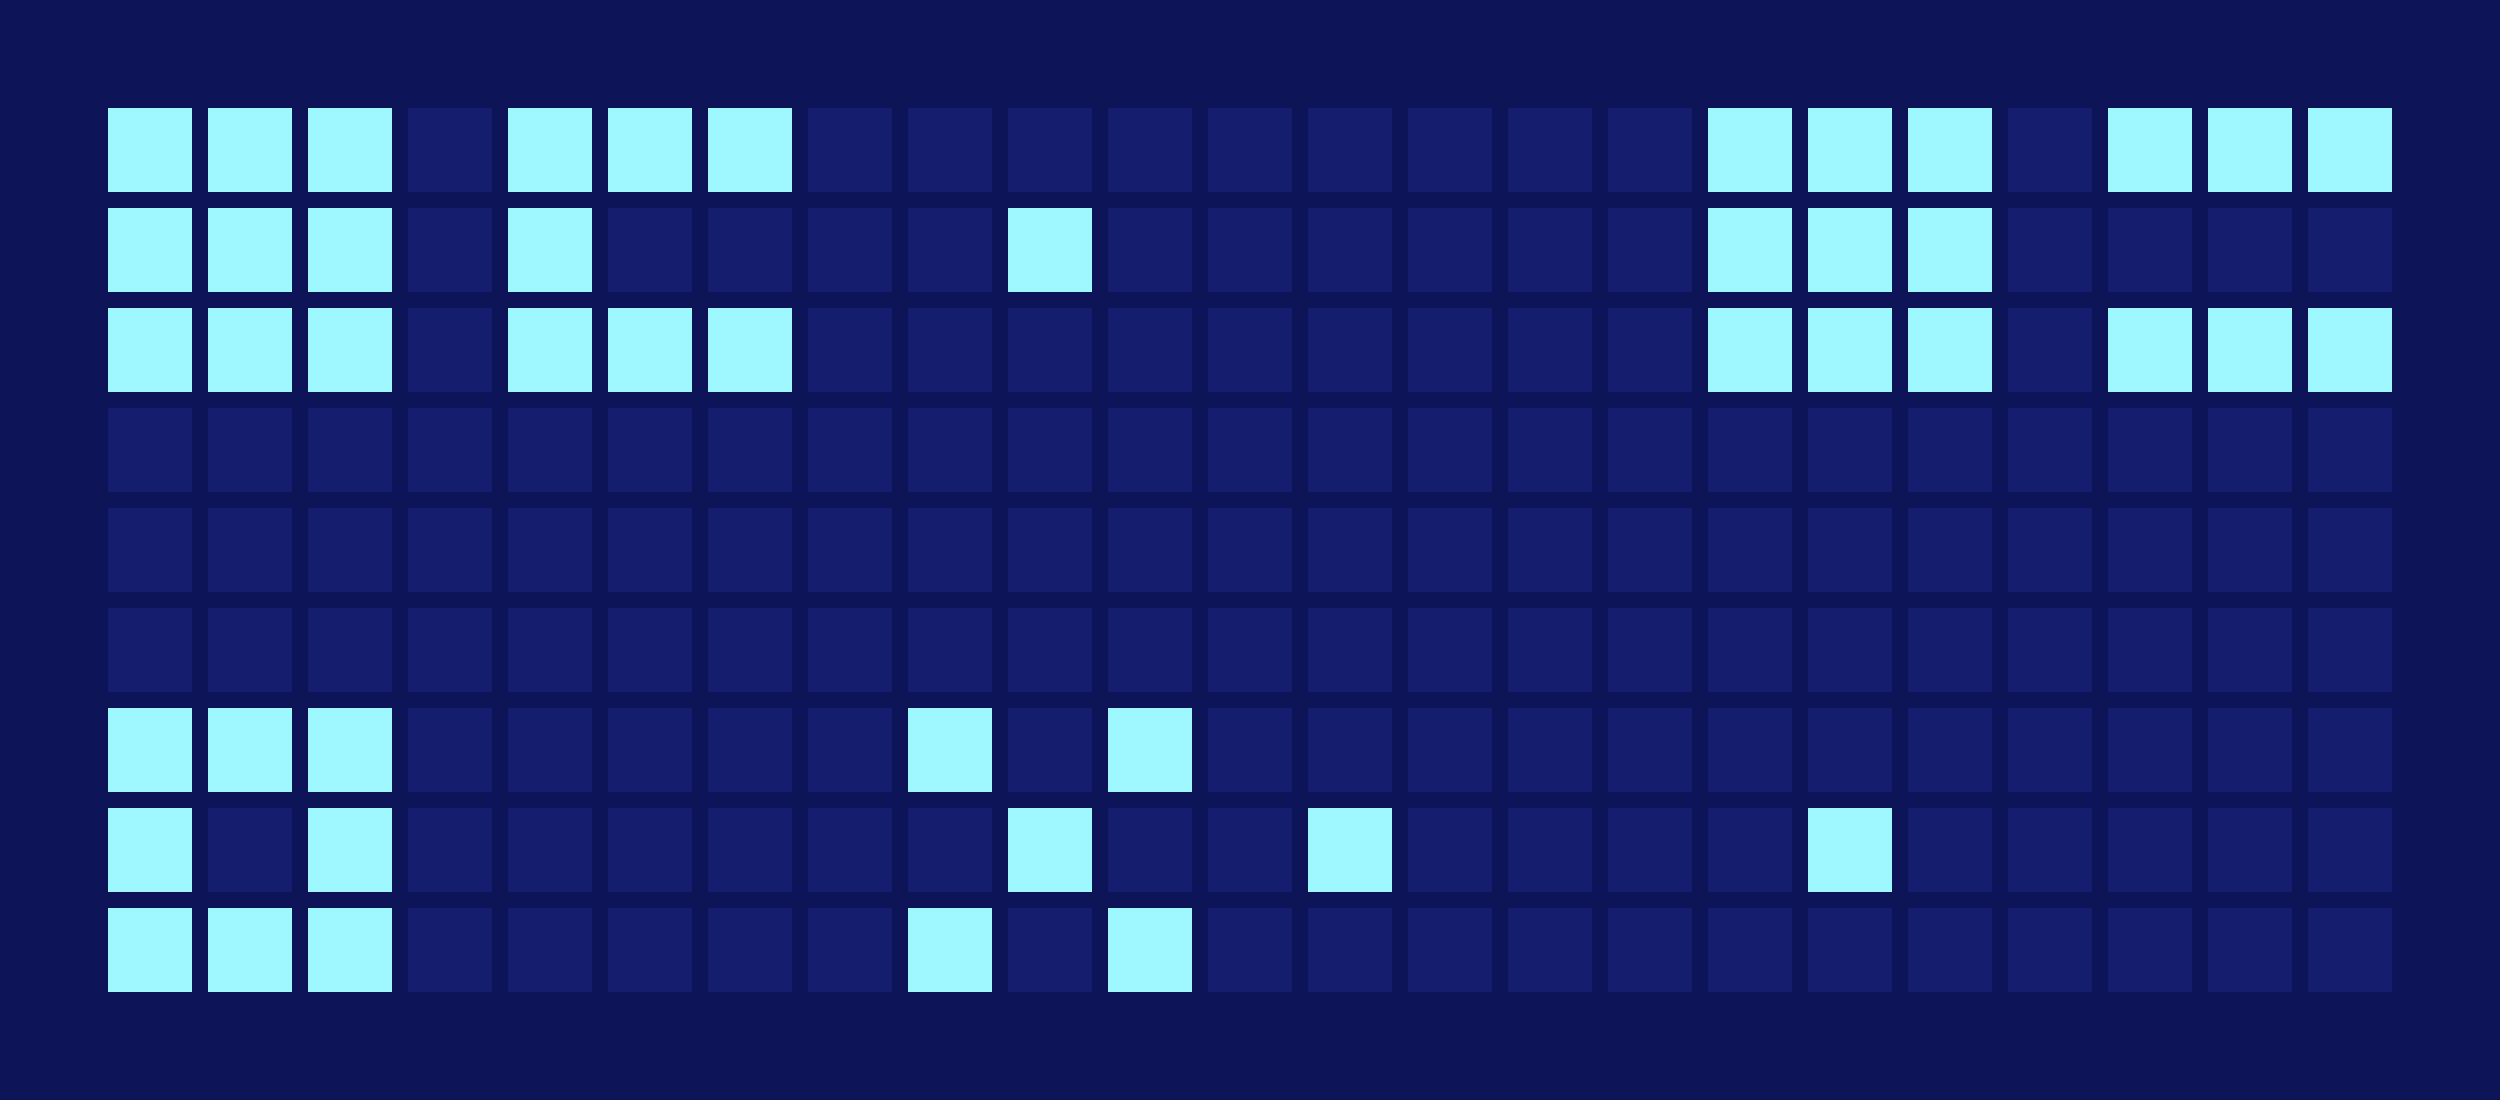
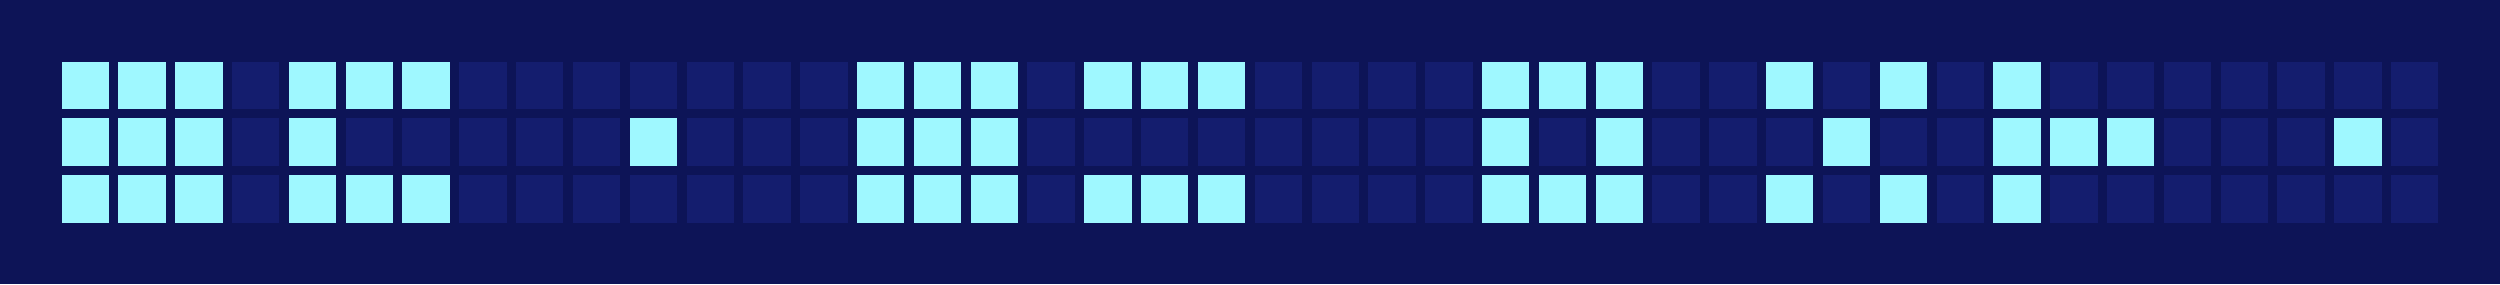
- <svg xmlns="http://www.w3.org/2000/svg" viewBox="0 0 300 132" width="300" height="132" shape-rendering="crispEdges">
+ <svg xmlns="http://www.w3.org/2000/svg" viewBox="0 0 528 60" width="528" height="60" shape-rendering="crispEdges">
  <rect width="100%" height="100%" fill="#0d1457" />
  <rect x="13" y="13" width="10" height="10" fill="#9ff8ff" />
  <rect x="25" y="13" width="10" height="10" fill="#9ff8ff" />
  <rect x="37" y="13" width="10" height="10" fill="#9ff8ff" />
  <rect x="49" y="13" width="10" height="10" fill="#141d6e" />
  <rect x="61" y="13" width="10" height="10" fill="#9ff8ff" />
  <rect x="73" y="13" width="10" height="10" fill="#9ff8ff" />
  <rect x="85" y="13" width="10" height="10" fill="#9ff8ff" />
  <rect x="97" y="13" width="10" height="10" fill="#141d6e" />
  <rect x="109" y="13" width="10" height="10" fill="#141d6e" />
  <rect x="121" y="13" width="10" height="10" fill="#141d6e" />
  <rect x="133" y="13" width="10" height="10" fill="#141d6e" />
  <rect x="145" y="13" width="10" height="10" fill="#141d6e" />
  <rect x="157" y="13" width="10" height="10" fill="#141d6e" />
  <rect x="169" y="13" width="10" height="10" fill="#141d6e" />
-   <rect x="181" y="13" width="10" height="10" fill="#141d6e" />
-   <rect x="193" y="13" width="10" height="10" fill="#141d6e" />
+   <rect x="181" y="13" width="10" height="10" fill="#9ff8ff" />
+   <rect x="193" y="13" width="10" height="10" fill="#9ff8ff" />
  <rect x="205" y="13" width="10" height="10" fill="#9ff8ff" />
-   <rect x="217" y="13" width="10" height="10" fill="#9ff8ff" />
+   <rect x="217" y="13" width="10" height="10" fill="#141d6e" />
  <rect x="229" y="13" width="10" height="10" fill="#9ff8ff" />
-   <rect x="241" y="13" width="10" height="10" fill="#141d6e" />
+   <rect x="241" y="13" width="10" height="10" fill="#9ff8ff" />
  <rect x="253" y="13" width="10" height="10" fill="#9ff8ff" />
-   <rect x="265" y="13" width="10" height="10" fill="#9ff8ff" />
-   <rect x="277" y="13" width="10" height="10" fill="#9ff8ff" />
+   <rect x="265" y="13" width="10" height="10" fill="#141d6e" />
+   <rect x="277" y="13" width="10" height="10" fill="#141d6e" />
+   <rect x="289" y="13" width="10" height="10" fill="#141d6e" />
+   <rect x="301" y="13" width="10" height="10" fill="#141d6e" />
+   <rect x="313" y="13" width="10" height="10" fill="#9ff8ff" />
+   <rect x="325" y="13" width="10" height="10" fill="#9ff8ff" />
+   <rect x="337" y="13" width="10" height="10" fill="#9ff8ff" />
+   <rect x="349" y="13" width="10" height="10" fill="#141d6e" />
+   <rect x="361" y="13" width="10" height="10" fill="#141d6e" />
+   <rect x="373" y="13" width="10" height="10" fill="#9ff8ff" />
+   <rect x="385" y="13" width="10" height="10" fill="#141d6e" />
+   <rect x="397" y="13" width="10" height="10" fill="#9ff8ff" />
+   <rect x="409" y="13" width="10" height="10" fill="#141d6e" />
+   <rect x="421" y="13" width="10" height="10" fill="#9ff8ff" />
+   <rect x="433" y="13" width="10" height="10" fill="#141d6e" />
+   <rect x="445" y="13" width="10" height="10" fill="#141d6e" />
+   <rect x="457" y="13" width="10" height="10" fill="#141d6e" />
+   <rect x="469" y="13" width="10" height="10" fill="#141d6e" />
+   <rect x="481" y="13" width="10" height="10" fill="#141d6e" />
+   <rect x="493" y="13" width="10" height="10" fill="#141d6e" />
+   <rect x="505" y="13" width="10" height="10" fill="#141d6e" />
  <rect x="13" y="25" width="10" height="10" fill="#9ff8ff" />
  <rect x="25" y="25" width="10" height="10" fill="#9ff8ff" />
  <rect x="37" y="25" width="10" height="10" fill="#9ff8ff" />
  <rect x="49" y="25" width="10" height="10" fill="#141d6e" />
  <rect x="61" y="25" width="10" height="10" fill="#9ff8ff" />
  <rect x="73" y="25" width="10" height="10" fill="#141d6e" />
  <rect x="85" y="25" width="10" height="10" fill="#141d6e" />
  <rect x="97" y="25" width="10" height="10" fill="#141d6e" />
  <rect x="109" y="25" width="10" height="10" fill="#141d6e" />
-   <rect x="121" y="25" width="10" height="10" fill="#9ff8ff" />
-   <rect x="133" y="25" width="10" height="10" fill="#141d6e" />
+   <rect x="121" y="25" width="10" height="10" fill="#141d6e" />
+   <rect x="133" y="25" width="10" height="10" fill="#9ff8ff" />
  <rect x="145" y="25" width="10" height="10" fill="#141d6e" />
  <rect x="157" y="25" width="10" height="10" fill="#141d6e" />
  <rect x="169" y="25" width="10" height="10" fill="#141d6e" />
-   <rect x="181" y="25" width="10" height="10" fill="#141d6e" />
-   <rect x="193" y="25" width="10" height="10" fill="#141d6e" />
+   <rect x="181" y="25" width="10" height="10" fill="#9ff8ff" />
+   <rect x="193" y="25" width="10" height="10" fill="#9ff8ff" />
  <rect x="205" y="25" width="10" height="10" fill="#9ff8ff" />
-   <rect x="217" y="25" width="10" height="10" fill="#9ff8ff" />
-   <rect x="229" y="25" width="10" height="10" fill="#9ff8ff" />
+   <rect x="217" y="25" width="10" height="10" fill="#141d6e" />
+   <rect x="229" y="25" width="10" height="10" fill="#141d6e" />
  <rect x="241" y="25" width="10" height="10" fill="#141d6e" />
  <rect x="253" y="25" width="10" height="10" fill="#141d6e" />
  <rect x="265" y="25" width="10" height="10" fill="#141d6e" />
  <rect x="277" y="25" width="10" height="10" fill="#141d6e" />
+   <rect x="289" y="25" width="10" height="10" fill="#141d6e" />
+   <rect x="301" y="25" width="10" height="10" fill="#141d6e" />
+   <rect x="313" y="25" width="10" height="10" fill="#9ff8ff" />
+   <rect x="325" y="25" width="10" height="10" fill="#141d6e" />
+   <rect x="337" y="25" width="10" height="10" fill="#9ff8ff" />
+   <rect x="349" y="25" width="10" height="10" fill="#141d6e" />
+   <rect x="361" y="25" width="10" height="10" fill="#141d6e" />
+   <rect x="373" y="25" width="10" height="10" fill="#141d6e" />
+   <rect x="385" y="25" width="10" height="10" fill="#9ff8ff" />
+   <rect x="397" y="25" width="10" height="10" fill="#141d6e" />
+   <rect x="409" y="25" width="10" height="10" fill="#141d6e" />
+   <rect x="421" y="25" width="10" height="10" fill="#9ff8ff" />
+   <rect x="433" y="25" width="10" height="10" fill="#9ff8ff" />
+   <rect x="445" y="25" width="10" height="10" fill="#9ff8ff" />
+   <rect x="457" y="25" width="10" height="10" fill="#141d6e" />
+   <rect x="469" y="25" width="10" height="10" fill="#141d6e" />
+   <rect x="481" y="25" width="10" height="10" fill="#141d6e" />
+   <rect x="493" y="25" width="10" height="10" fill="#9ff8ff" />
+   <rect x="505" y="25" width="10" height="10" fill="#141d6e" />
  <rect x="13" y="37" width="10" height="10" fill="#9ff8ff" />
  <rect x="25" y="37" width="10" height="10" fill="#9ff8ff" />
  <rect x="37" y="37" width="10" height="10" fill="#9ff8ff" />
  <rect x="49" y="37" width="10" height="10" fill="#141d6e" />
  <rect x="61" y="37" width="10" height="10" fill="#9ff8ff" />
  <rect x="73" y="37" width="10" height="10" fill="#9ff8ff" />
  <rect x="85" y="37" width="10" height="10" fill="#9ff8ff" />
  <rect x="97" y="37" width="10" height="10" fill="#141d6e" />
  <rect x="109" y="37" width="10" height="10" fill="#141d6e" />
  <rect x="121" y="37" width="10" height="10" fill="#141d6e" />
  <rect x="133" y="37" width="10" height="10" fill="#141d6e" />
  <rect x="145" y="37" width="10" height="10" fill="#141d6e" />
  <rect x="157" y="37" width="10" height="10" fill="#141d6e" />
  <rect x="169" y="37" width="10" height="10" fill="#141d6e" />
-   <rect x="181" y="37" width="10" height="10" fill="#141d6e" />
-   <rect x="193" y="37" width="10" height="10" fill="#141d6e" />
+   <rect x="181" y="37" width="10" height="10" fill="#9ff8ff" />
+   <rect x="193" y="37" width="10" height="10" fill="#9ff8ff" />
  <rect x="205" y="37" width="10" height="10" fill="#9ff8ff" />
-   <rect x="217" y="37" width="10" height="10" fill="#9ff8ff" />
+   <rect x="217" y="37" width="10" height="10" fill="#141d6e" />
  <rect x="229" y="37" width="10" height="10" fill="#9ff8ff" />
-   <rect x="241" y="37" width="10" height="10" fill="#141d6e" />
+   <rect x="241" y="37" width="10" height="10" fill="#9ff8ff" />
  <rect x="253" y="37" width="10" height="10" fill="#9ff8ff" />
-   <rect x="265" y="37" width="10" height="10" fill="#9ff8ff" />
-   <rect x="277" y="37" width="10" height="10" fill="#9ff8ff" />
-   <rect x="13" y="49" width="10" height="10" fill="#141d6e" />
-   <rect x="25" y="49" width="10" height="10" fill="#141d6e" />
-   <rect x="37" y="49" width="10" height="10" fill="#141d6e" />
-   <rect x="49" y="49" width="10" height="10" fill="#141d6e" />
-   <rect x="61" y="49" width="10" height="10" fill="#141d6e" />
-   <rect x="73" y="49" width="10" height="10" fill="#141d6e" />
-   <rect x="85" y="49" width="10" height="10" fill="#141d6e" />
-   <rect x="97" y="49" width="10" height="10" fill="#141d6e" />
-   <rect x="109" y="49" width="10" height="10" fill="#141d6e" />
-   <rect x="121" y="49" width="10" height="10" fill="#141d6e" />
-   <rect x="133" y="49" width="10" height="10" fill="#141d6e" />
-   <rect x="145" y="49" width="10" height="10" fill="#141d6e" />
-   <rect x="157" y="49" width="10" height="10" fill="#141d6e" />
-   <rect x="169" y="49" width="10" height="10" fill="#141d6e" />
-   <rect x="181" y="49" width="10" height="10" fill="#141d6e" />
-   <rect x="193" y="49" width="10" height="10" fill="#141d6e" />
-   <rect x="205" y="49" width="10" height="10" fill="#141d6e" />
-   <rect x="217" y="49" width="10" height="10" fill="#141d6e" />
-   <rect x="229" y="49" width="10" height="10" fill="#141d6e" />
-   <rect x="241" y="49" width="10" height="10" fill="#141d6e" />
-   <rect x="253" y="49" width="10" height="10" fill="#141d6e" />
-   <rect x="265" y="49" width="10" height="10" fill="#141d6e" />
-   <rect x="277" y="49" width="10" height="10" fill="#141d6e" />
-   <rect x="13" y="61" width="10" height="10" fill="#141d6e" />
-   <rect x="25" y="61" width="10" height="10" fill="#141d6e" />
-   <rect x="37" y="61" width="10" height="10" fill="#141d6e" />
-   <rect x="49" y="61" width="10" height="10" fill="#141d6e" />
-   <rect x="61" y="61" width="10" height="10" fill="#141d6e" />
-   <rect x="73" y="61" width="10" height="10" fill="#141d6e" />
-   <rect x="85" y="61" width="10" height="10" fill="#141d6e" />
-   <rect x="97" y="61" width="10" height="10" fill="#141d6e" />
-   <rect x="109" y="61" width="10" height="10" fill="#141d6e" />
-   <rect x="121" y="61" width="10" height="10" fill="#141d6e" />
-   <rect x="133" y="61" width="10" height="10" fill="#141d6e" />
-   <rect x="145" y="61" width="10" height="10" fill="#141d6e" />
-   <rect x="157" y="61" width="10" height="10" fill="#141d6e" />
-   <rect x="169" y="61" width="10" height="10" fill="#141d6e" />
-   <rect x="181" y="61" width="10" height="10" fill="#141d6e" />
-   <rect x="193" y="61" width="10" height="10" fill="#141d6e" />
-   <rect x="205" y="61" width="10" height="10" fill="#141d6e" />
-   <rect x="217" y="61" width="10" height="10" fill="#141d6e" />
-   <rect x="229" y="61" width="10" height="10" fill="#141d6e" />
-   <rect x="241" y="61" width="10" height="10" fill="#141d6e" />
-   <rect x="253" y="61" width="10" height="10" fill="#141d6e" />
-   <rect x="265" y="61" width="10" height="10" fill="#141d6e" />
-   <rect x="277" y="61" width="10" height="10" fill="#141d6e" />
-   <rect x="13" y="73" width="10" height="10" fill="#141d6e" />
-   <rect x="25" y="73" width="10" height="10" fill="#141d6e" />
-   <rect x="37" y="73" width="10" height="10" fill="#141d6e" />
-   <rect x="49" y="73" width="10" height="10" fill="#141d6e" />
-   <rect x="61" y="73" width="10" height="10" fill="#141d6e" />
-   <rect x="73" y="73" width="10" height="10" fill="#141d6e" />
-   <rect x="85" y="73" width="10" height="10" fill="#141d6e" />
-   <rect x="97" y="73" width="10" height="10" fill="#141d6e" />
-   <rect x="109" y="73" width="10" height="10" fill="#141d6e" />
-   <rect x="121" y="73" width="10" height="10" fill="#141d6e" />
-   <rect x="133" y="73" width="10" height="10" fill="#141d6e" />
-   <rect x="145" y="73" width="10" height="10" fill="#141d6e" />
-   <rect x="157" y="73" width="10" height="10" fill="#141d6e" />
-   <rect x="169" y="73" width="10" height="10" fill="#141d6e" />
-   <rect x="181" y="73" width="10" height="10" fill="#141d6e" />
-   <rect x="193" y="73" width="10" height="10" fill="#141d6e" />
-   <rect x="205" y="73" width="10" height="10" fill="#141d6e" />
-   <rect x="217" y="73" width="10" height="10" fill="#141d6e" />
-   <rect x="229" y="73" width="10" height="10" fill="#141d6e" />
-   <rect x="241" y="73" width="10" height="10" fill="#141d6e" />
-   <rect x="253" y="73" width="10" height="10" fill="#141d6e" />
-   <rect x="265" y="73" width="10" height="10" fill="#141d6e" />
-   <rect x="277" y="73" width="10" height="10" fill="#141d6e" />
-   <rect x="13" y="85" width="10" height="10" fill="#9ff8ff" />
-   <rect x="25" y="85" width="10" height="10" fill="#9ff8ff" />
-   <rect x="37" y="85" width="10" height="10" fill="#9ff8ff" />
-   <rect x="49" y="85" width="10" height="10" fill="#141d6e" />
-   <rect x="61" y="85" width="10" height="10" fill="#141d6e" />
-   <rect x="73" y="85" width="10" height="10" fill="#141d6e" />
-   <rect x="85" y="85" width="10" height="10" fill="#141d6e" />
-   <rect x="97" y="85" width="10" height="10" fill="#141d6e" />
-   <rect x="109" y="85" width="10" height="10" fill="#9ff8ff" />
-   <rect x="121" y="85" width="10" height="10" fill="#141d6e" />
-   <rect x="133" y="85" width="10" height="10" fill="#9ff8ff" />
-   <rect x="145" y="85" width="10" height="10" fill="#141d6e" />
-   <rect x="157" y="85" width="10" height="10" fill="#141d6e" />
-   <rect x="169" y="85" width="10" height="10" fill="#141d6e" />
-   <rect x="181" y="85" width="10" height="10" fill="#141d6e" />
-   <rect x="193" y="85" width="10" height="10" fill="#141d6e" />
-   <rect x="205" y="85" width="10" height="10" fill="#141d6e" />
-   <rect x="217" y="85" width="10" height="10" fill="#141d6e" />
-   <rect x="229" y="85" width="10" height="10" fill="#141d6e" />
-   <rect x="241" y="85" width="10" height="10" fill="#141d6e" />
-   <rect x="253" y="85" width="10" height="10" fill="#141d6e" />
-   <rect x="265" y="85" width="10" height="10" fill="#141d6e" />
-   <rect x="277" y="85" width="10" height="10" fill="#141d6e" />
-   <rect x="13" y="97" width="10" height="10" fill="#9ff8ff" />
-   <rect x="25" y="97" width="10" height="10" fill="#141d6e" />
-   <rect x="37" y="97" width="10" height="10" fill="#9ff8ff" />
-   <rect x="49" y="97" width="10" height="10" fill="#141d6e" />
-   <rect x="61" y="97" width="10" height="10" fill="#141d6e" />
-   <rect x="73" y="97" width="10" height="10" fill="#141d6e" />
-   <rect x="85" y="97" width="10" height="10" fill="#141d6e" />
-   <rect x="97" y="97" width="10" height="10" fill="#141d6e" />
-   <rect x="109" y="97" width="10" height="10" fill="#141d6e" />
-   <rect x="121" y="97" width="10" height="10" fill="#9ff8ff" />
-   <rect x="133" y="97" width="10" height="10" fill="#141d6e" />
-   <rect x="145" y="97" width="10" height="10" fill="#141d6e" />
-   <rect x="157" y="97" width="10" height="10" fill="#9ff8ff" />
-   <rect x="169" y="97" width="10" height="10" fill="#141d6e" />
-   <rect x="181" y="97" width="10" height="10" fill="#141d6e" />
-   <rect x="193" y="97" width="10" height="10" fill="#141d6e" />
-   <rect x="205" y="97" width="10" height="10" fill="#141d6e" />
-   <rect x="217" y="97" width="10" height="10" fill="#9ff8ff" />
-   <rect x="229" y="97" width="10" height="10" fill="#141d6e" />
-   <rect x="241" y="97" width="10" height="10" fill="#141d6e" />
-   <rect x="253" y="97" width="10" height="10" fill="#141d6e" />
-   <rect x="265" y="97" width="10" height="10" fill="#141d6e" />
-   <rect x="277" y="97" width="10" height="10" fill="#141d6e" />
-   <rect x="13" y="109" width="10" height="10" fill="#9ff8ff" />
-   <rect x="25" y="109" width="10" height="10" fill="#9ff8ff" />
-   <rect x="37" y="109" width="10" height="10" fill="#9ff8ff" />
-   <rect x="49" y="109" width="10" height="10" fill="#141d6e" />
-   <rect x="61" y="109" width="10" height="10" fill="#141d6e" />
-   <rect x="73" y="109" width="10" height="10" fill="#141d6e" />
-   <rect x="85" y="109" width="10" height="10" fill="#141d6e" />
-   <rect x="97" y="109" width="10" height="10" fill="#141d6e" />
-   <rect x="109" y="109" width="10" height="10" fill="#9ff8ff" />
-   <rect x="121" y="109" width="10" height="10" fill="#141d6e" />
-   <rect x="133" y="109" width="10" height="10" fill="#9ff8ff" />
-   <rect x="145" y="109" width="10" height="10" fill="#141d6e" />
-   <rect x="157" y="109" width="10" height="10" fill="#141d6e" />
-   <rect x="169" y="109" width="10" height="10" fill="#141d6e" />
-   <rect x="181" y="109" width="10" height="10" fill="#141d6e" />
-   <rect x="193" y="109" width="10" height="10" fill="#141d6e" />
-   <rect x="205" y="109" width="10" height="10" fill="#141d6e" />
-   <rect x="217" y="109" width="10" height="10" fill="#141d6e" />
-   <rect x="229" y="109" width="10" height="10" fill="#141d6e" />
-   <rect x="241" y="109" width="10" height="10" fill="#141d6e" />
-   <rect x="253" y="109" width="10" height="10" fill="#141d6e" />
-   <rect x="265" y="109" width="10" height="10" fill="#141d6e" />
-   <rect x="277" y="109" width="10" height="10" fill="#141d6e" />
+   <rect x="265" y="37" width="10" height="10" fill="#141d6e" />
+   <rect x="277" y="37" width="10" height="10" fill="#141d6e" />
+   <rect x="289" y="37" width="10" height="10" fill="#141d6e" />
+   <rect x="301" y="37" width="10" height="10" fill="#141d6e" />
+   <rect x="313" y="37" width="10" height="10" fill="#9ff8ff" />
+   <rect x="325" y="37" width="10" height="10" fill="#9ff8ff" />
+   <rect x="337" y="37" width="10" height="10" fill="#9ff8ff" />
+   <rect x="349" y="37" width="10" height="10" fill="#141d6e" />
+   <rect x="361" y="37" width="10" height="10" fill="#141d6e" />
+   <rect x="373" y="37" width="10" height="10" fill="#9ff8ff" />
+   <rect x="385" y="37" width="10" height="10" fill="#141d6e" />
+   <rect x="397" y="37" width="10" height="10" fill="#9ff8ff" />
+   <rect x="409" y="37" width="10" height="10" fill="#141d6e" />
+   <rect x="421" y="37" width="10" height="10" fill="#9ff8ff" />
+   <rect x="433" y="37" width="10" height="10" fill="#141d6e" />
+   <rect x="445" y="37" width="10" height="10" fill="#141d6e" />
+   <rect x="457" y="37" width="10" height="10" fill="#141d6e" />
+   <rect x="469" y="37" width="10" height="10" fill="#141d6e" />
+   <rect x="481" y="37" width="10" height="10" fill="#141d6e" />
+   <rect x="493" y="37" width="10" height="10" fill="#141d6e" />
+   <rect x="505" y="37" width="10" height="10" fill="#141d6e" />
</svg>
